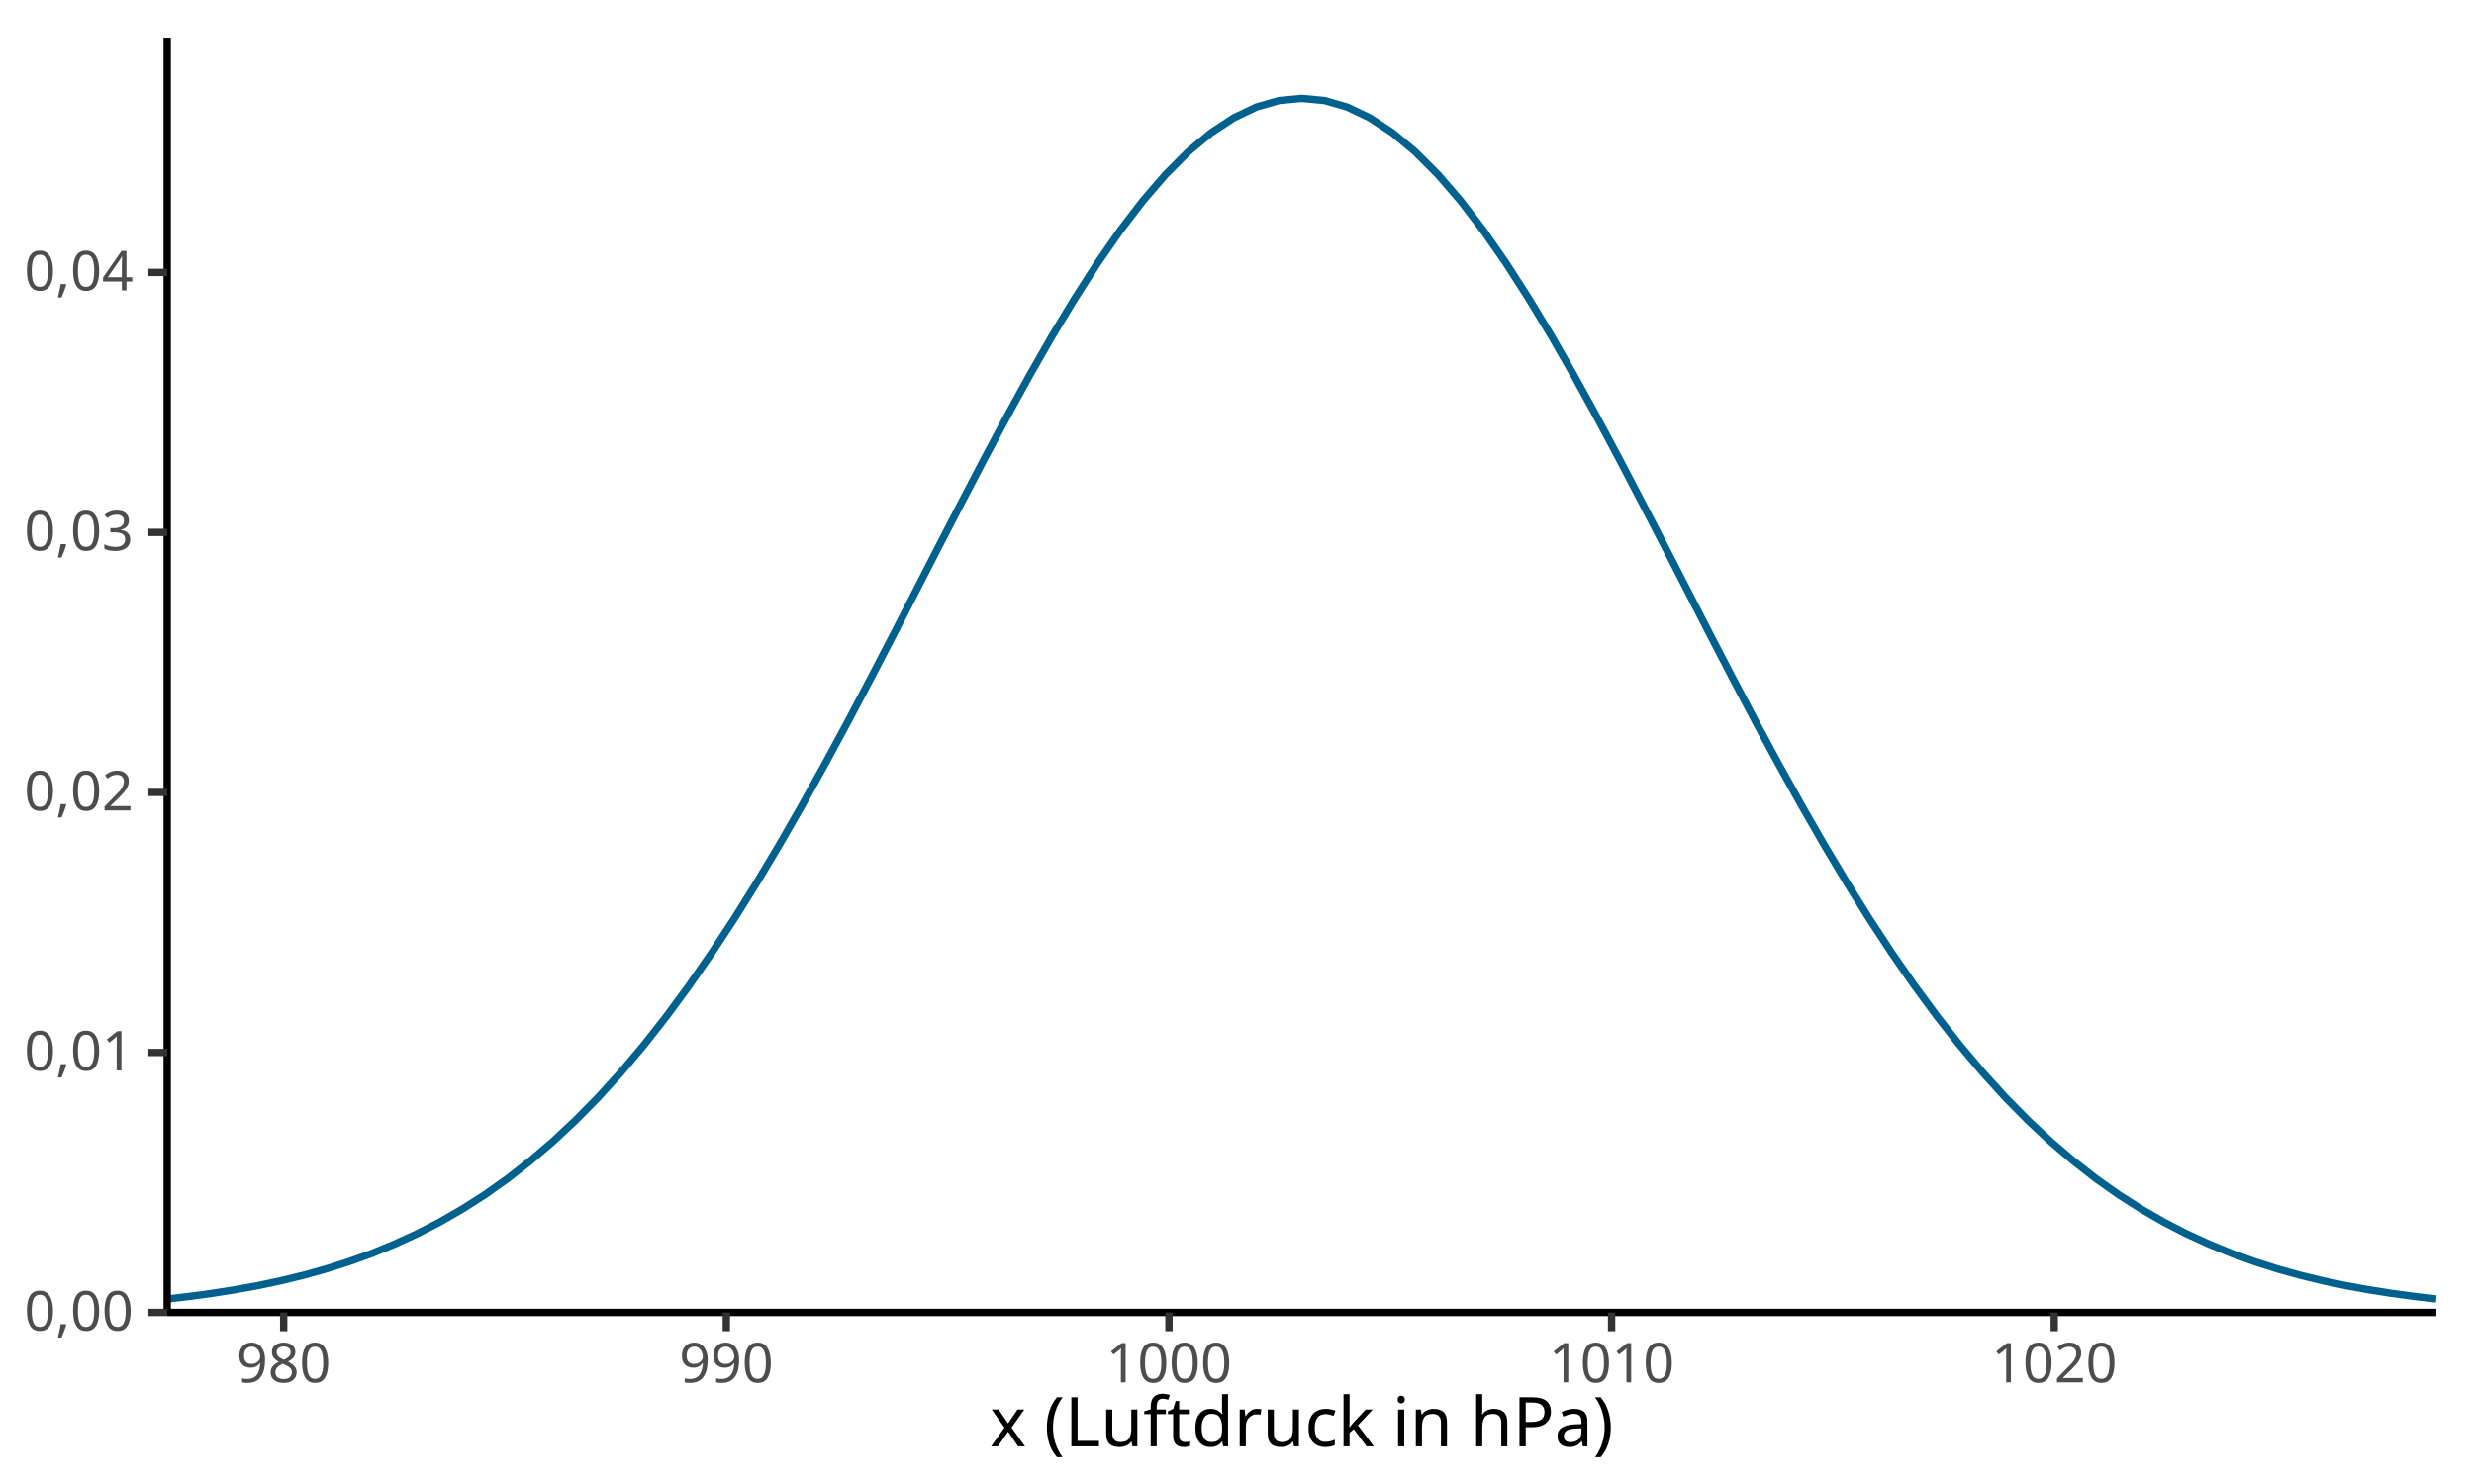
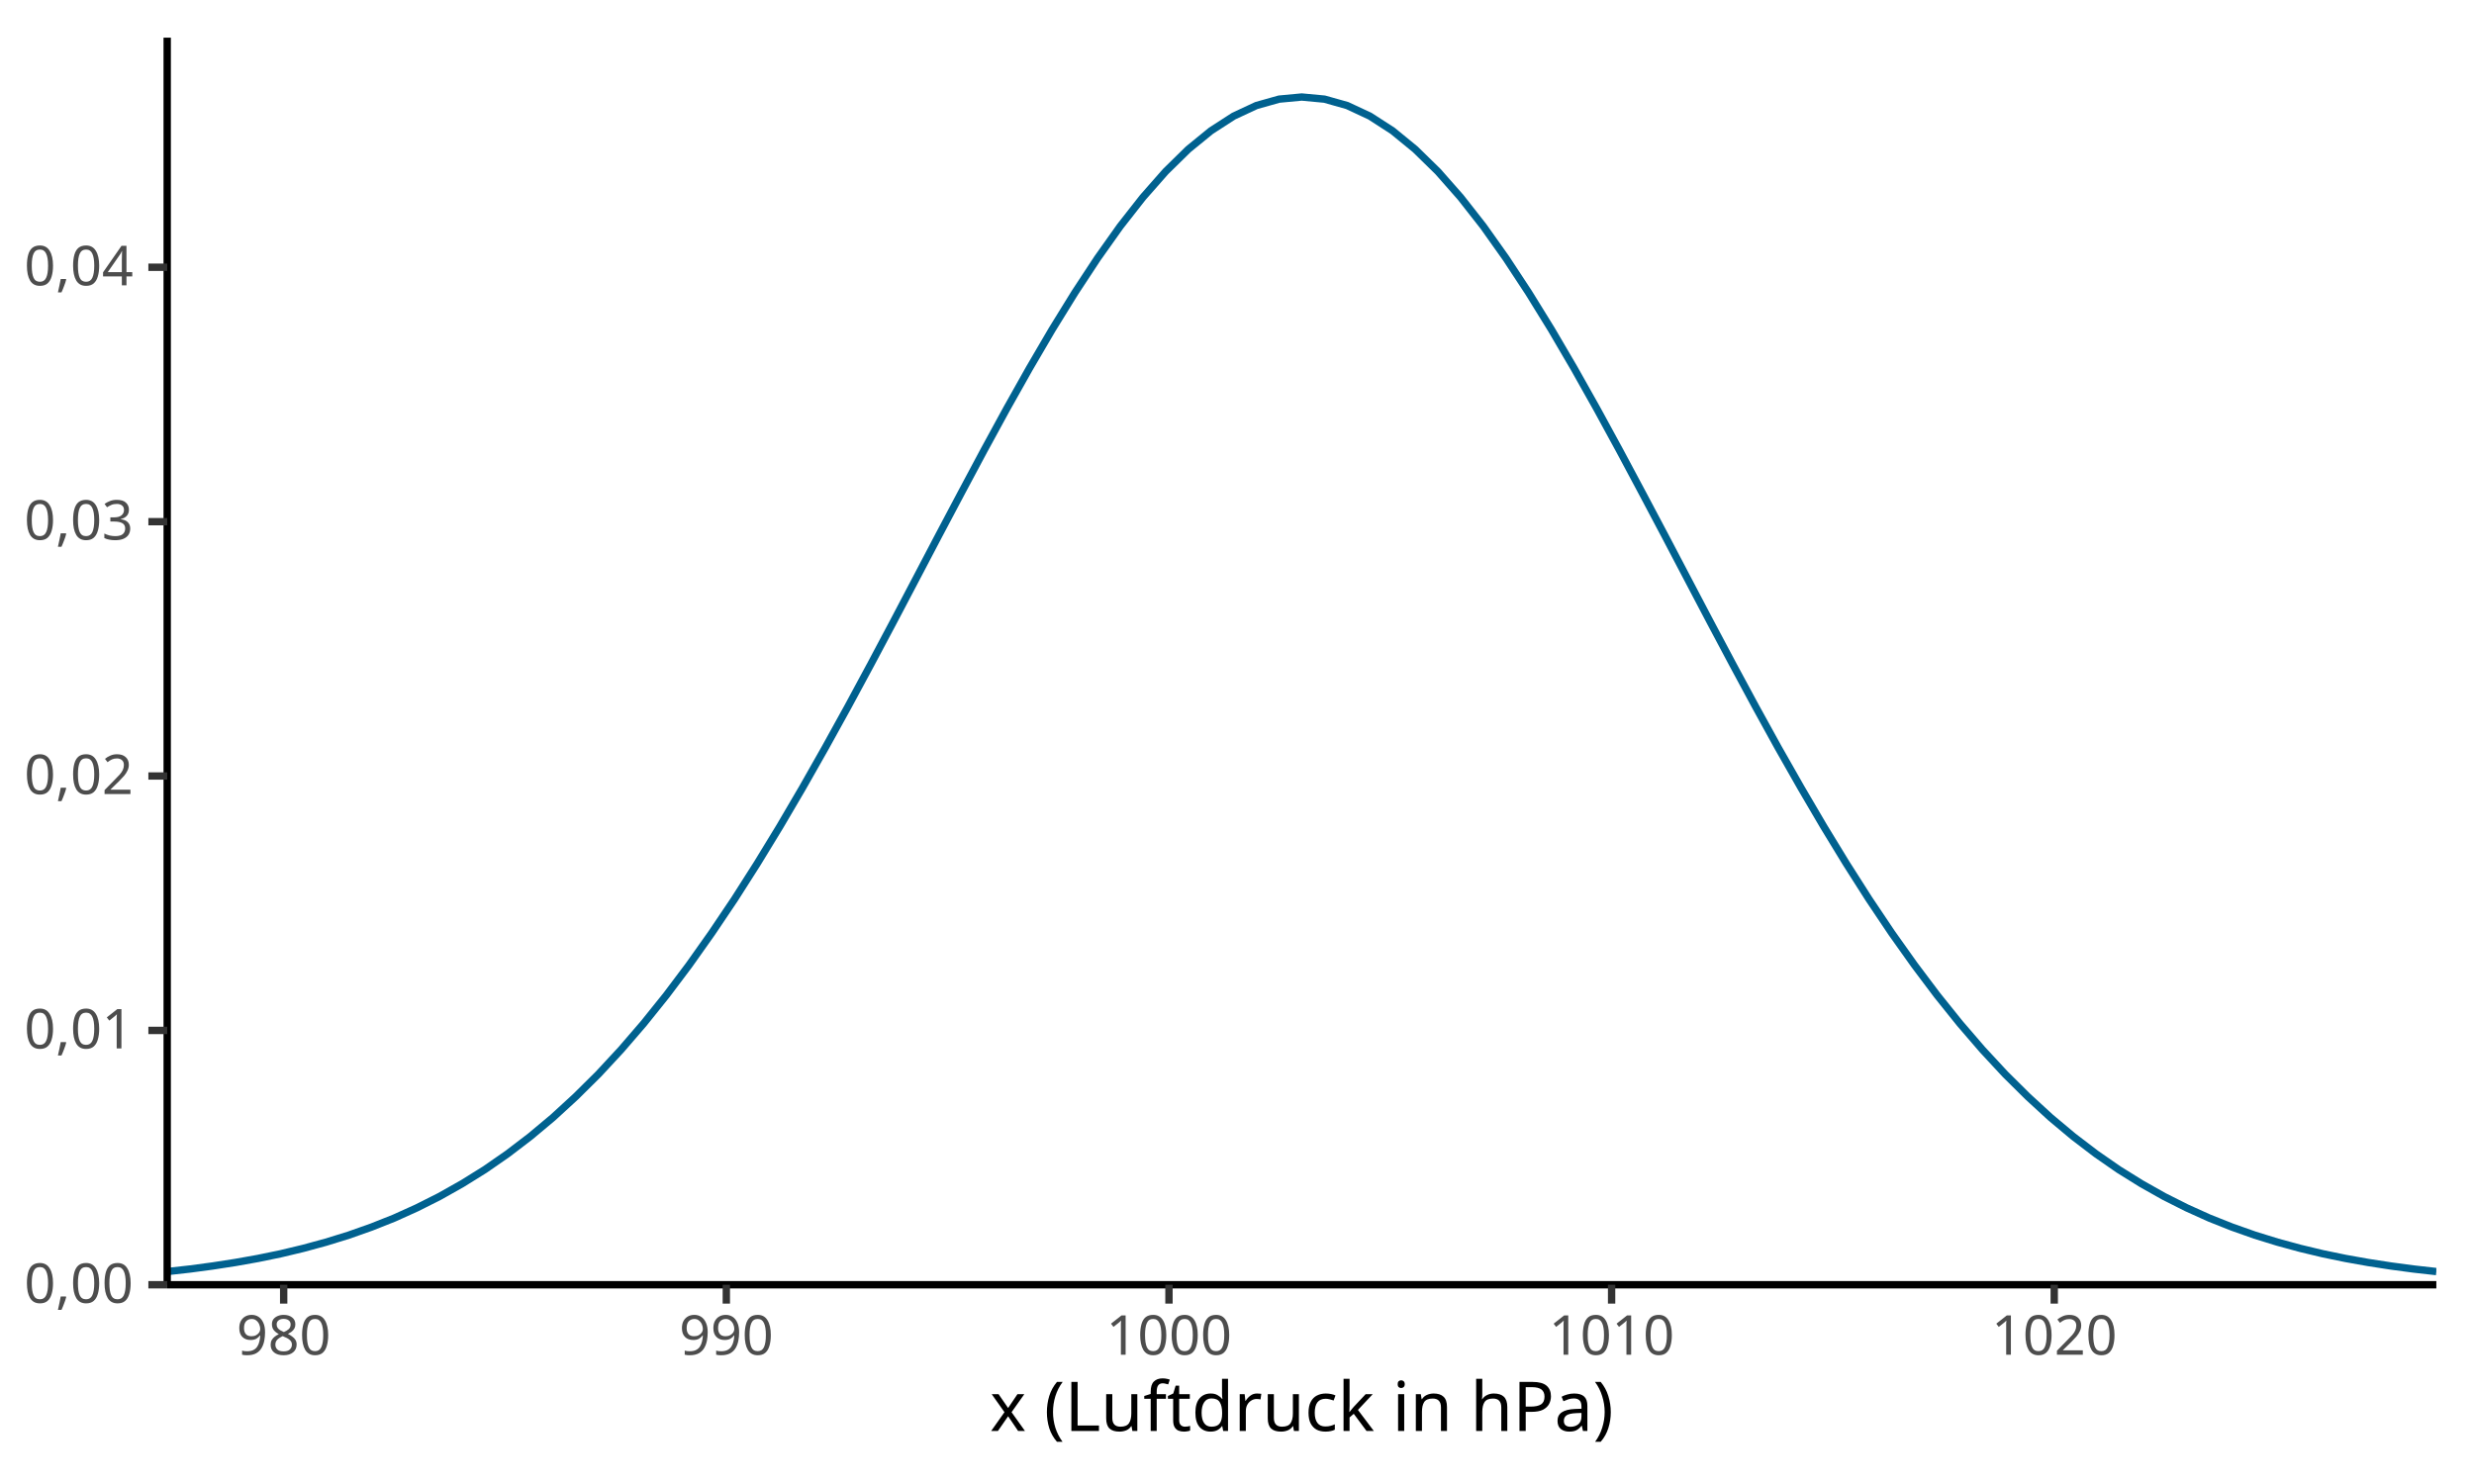
<svg xmlns="http://www.w3.org/2000/svg" class="svglite" width="360.00pt" height="216.00pt" viewBox="0 0 360.00 216.00">
  <defs>
    <style type="text/css">
    .svglite line, .svglite polyline, .svglite polygon, .svglite path, .svglite rect, .svglite circle {
      fill: none;
      stroke: #000000;
      stroke-linecap: round;
      stroke-linejoin: round;
      stroke-miterlimit: 10.00;
    }
  </style>
  </defs>
  <rect width="100%" height="100%" style="stroke: none; fill: #FFFFFF;" />
  <defs>
    <clipPath id="cpMC4wMHwzNjAuMDB8MC4wMHwyMTYuMDA=">
      <rect x="0.00" y="0.00" width="360.00" height="216.00" />
    </clipPath>
  </defs>
  <g clip-path="url(#cpMC4wMHwzNjAuMDB8MC4wMHwyMTYuMDA=)">
    <rect x="0" y="0.00" width="360.00" height="216.00" style="stroke-width: 1.07; stroke: #FFFFFF; fill: #FFFFFF;" />
  </g>
  <defs>
-     <clipPath id="cpMjQuMzN8MzU0LjUyfDUuNDh8MTkxLjAz">
-       <rect x="24.33" y="5.48" width="330.19" height="185.55" />
+     <clipPath id="cpMjQuMzN8MzU0LjUyfDUuNDh8MTg3LjAw">
+       <rect x="24.33" y="5.48" width="330.19" height="181.52" />
    </clipPath>
  </defs>
-   <g clip-path="url(#cpMjQuMzN8MzU0LjUyfDUuNDh8MTkxLjAz)">
-     <rect x="24.33" y="5.48" width="330.19" height="185.55" style="stroke-width: 1.07; stroke: none; fill: #FFFFFF;" />
-     <polyline points="24.33,189.07 27.63,188.69 30.93,188.24 34.23,187.72 37.54,187.12 40.84,186.42 44.14,185.62 47.44,184.70 50.74,183.65 54.05,182.46 57.35,181.11 60.65,179.60 63.95,177.90 67.25,176.00 70.56,173.89 73.86,171.55 77.16,168.97 80.46,166.15 83.76,163.06 87.07,159.70 90.37,156.06 93.67,152.14 96.97,147.94 100.27,143.46 103.57,138.69 106.88,133.66 110.18,128.37 113.48,122.84 116.78,117.09 120.08,111.14 123.39,105.02 126.69,98.76 129.99,92.41 133.29,85.99 136.59,79.56 139.90,73.17 143.20,66.85 146.50,60.67 149.80,54.67 153.10,48.90 156.41,43.43 159.71,38.29 163.01,33.54 166.31,29.23 169.61,25.40 172.91,22.09 176.22,19.33 179.52,17.16 182.82,15.58 186.12,14.63 189.42,14.32 192.73,14.63 196.03,15.58 199.33,17.16 202.63,19.33 205.93,22.09 209.24,25.40 212.54,29.23 215.84,33.54 219.14,38.29 222.44,43.43 225.75,48.90 229.05,54.67 232.35,60.67 235.65,66.85 238.95,73.17 242.26,79.56 245.56,85.99 248.86,92.41 252.16,98.76 255.46,105.02 258.76,111.14 262.07,117.09 265.37,122.84 268.67,128.37 271.97,133.66 275.27,138.69 278.58,143.46 281.88,147.94 285.18,152.14 288.48,156.06 291.78,159.70 295.09,163.06 298.39,166.15 301.69,168.97 304.99,171.55 308.29,173.89 311.60,176.00 314.90,177.90 318.20,179.60 321.50,181.11 324.80,182.46 328.11,183.65 331.41,184.70 334.71,185.62 338.01,186.42 341.31,187.12 344.61,187.72 347.92,188.24 351.22,188.69 354.52,189.07 " style="stroke-width: 1.07; stroke: #00618F; stroke-linecap: butt;" />
+   <g clip-path="url(#cpMjQuMzN8MzU0LjUyfDUuNDh8MTg3LjAw)">
+     <rect x="24.33" y="5.48" width="330.19" height="181.52" style="stroke-width: 1.07; stroke: none; fill: #FFFFFF;" />
+     <polyline points="24.33,185.08 27.63,184.71 30.93,184.27 34.23,183.76 37.54,183.17 40.84,182.49 44.14,181.70 47.44,180.80 50.74,179.78 54.05,178.61 57.35,177.30 60.65,175.81 63.95,174.15 67.25,172.29 70.56,170.23 73.86,167.94 77.16,165.42 80.46,162.66 83.76,159.63 87.07,156.35 90.37,152.79 93.67,148.96 96.97,144.85 100.27,140.46 103.57,135.80 106.88,130.88 110.18,125.70 113.48,120.29 116.78,114.66 120.08,108.84 123.39,102.85 126.69,96.73 129.99,90.52 133.29,84.24 136.59,77.95 139.90,71.70 143.20,65.52 146.50,59.47 149.80,53.60 153.10,47.96 156.41,42.60 159.71,37.58 163.01,32.93 166.31,28.72 169.61,24.97 172.91,21.73 176.22,19.03 179.52,16.90 182.82,15.36 186.12,14.43 189.42,14.12 192.73,14.43 196.03,15.36 199.33,16.90 202.63,19.03 205.93,21.73 209.24,24.97 212.54,28.72 215.84,32.93 219.14,37.58 222.44,42.60 225.75,47.96 229.05,53.60 232.35,59.47 235.65,65.52 238.95,71.70 242.26,77.95 245.56,84.24 248.86,90.52 252.16,96.73 255.46,102.85 258.76,108.84 262.07,114.66 265.37,120.29 268.67,125.70 271.97,130.88 275.27,135.80 278.58,140.46 281.88,144.85 285.18,148.96 288.48,152.79 291.78,156.35 295.09,159.63 298.39,162.66 301.69,165.42 304.99,167.94 308.29,170.23 311.60,172.29 314.90,174.15 318.20,175.81 321.50,177.30 324.80,178.61 328.11,179.78 331.41,180.80 334.71,181.70 338.01,182.49 341.31,183.17 344.61,183.76 347.92,184.27 351.22,184.71 354.52,185.08 " style="stroke-width: 1.07; stroke: #00618F; stroke-linecap: butt;" />
  </g>
  <g clip-path="url(#cpMC4wMHwzNjAuMDB8MC4wMHwyMTYuMDA=)">
-     <polyline points="24.33,191.03 24.33,5.48 " style="stroke-width: 1.07; stroke-linecap: butt;" />
-     <text x="19.40" y="193.66" text-anchor="end" style="font-size: 8.00px; fill: #4D4D4D; font-family: Source Sans Pro;" textLength="13.92px" lengthAdjust="spacingAndGlyphs">0,00</text>
-     <text x="19.40" y="155.81" text-anchor="end" style="font-size: 8.00px; fill: #4D4D4D; font-family: Source Sans Pro;" textLength="13.92px" lengthAdjust="spacingAndGlyphs">0,01</text>
-     <text x="19.40" y="117.96" text-anchor="end" style="font-size: 8.00px; fill: #4D4D4D; font-family: Source Sans Pro;" textLength="13.92px" lengthAdjust="spacingAndGlyphs">0,02</text>
-     <text x="19.40" y="80.12" text-anchor="end" style="font-size: 8.00px; fill: #4D4D4D; font-family: Source Sans Pro;" textLength="13.92px" lengthAdjust="spacingAndGlyphs">0,03</text>
-     <text x="19.40" y="42.27" text-anchor="end" style="font-size: 8.00px; fill: #4D4D4D; font-family: Source Sans Pro;" textLength="13.92px" lengthAdjust="spacingAndGlyphs">0,04</text>
-     <polyline points="21.59,191.03 24.33,191.03 " style="stroke-width: 1.07; stroke: #333333; stroke-linecap: butt;" />
-     <polyline points="21.59,153.19 24.33,153.19 " style="stroke-width: 1.07; stroke: #333333; stroke-linecap: butt;" />
-     <polyline points="21.59,115.34 24.33,115.34 " style="stroke-width: 1.07; stroke: #333333; stroke-linecap: butt;" />
-     <polyline points="21.59,77.49 24.33,77.49 " style="stroke-width: 1.07; stroke: #333333; stroke-linecap: butt;" />
-     <polyline points="21.59,39.65 24.33,39.65 " style="stroke-width: 1.07; stroke: #333333; stroke-linecap: butt;" />
-     <polyline points="24.33,191.03 354.52,191.03 " style="stroke-width: 1.07; stroke-linecap: butt;" />
-     <polyline points="41.28,193.77 41.28,191.03 " style="stroke-width: 1.07; stroke: #333333; stroke-linecap: butt;" />
-     <polyline points="105.69,193.77 105.69,191.03 " style="stroke-width: 1.07; stroke: #333333; stroke-linecap: butt;" />
-     <polyline points="170.10,193.77 170.10,191.03 " style="stroke-width: 1.07; stroke: #333333; stroke-linecap: butt;" />
-     <polyline points="234.51,193.77 234.51,191.03 " style="stroke-width: 1.07; stroke: #333333; stroke-linecap: butt;" />
-     <polyline points="298.92,193.77 298.92,191.03 " style="stroke-width: 1.07; stroke: #333333; stroke-linecap: butt;" />
-     <text x="41.28" y="201.21" text-anchor="middle" style="font-size: 8.00px; fill: #4D4D4D; font-family: Source Sans Pro;" textLength="11.92px" lengthAdjust="spacingAndGlyphs">980</text>
-     <text x="105.69" y="201.21" text-anchor="middle" style="font-size: 8.00px; fill: #4D4D4D; font-family: Source Sans Pro;" textLength="11.92px" lengthAdjust="spacingAndGlyphs">990</text>
-     <text x="170.10" y="201.21" text-anchor="middle" style="font-size: 8.00px; fill: #4D4D4D; font-family: Source Sans Pro;" textLength="15.90px" lengthAdjust="spacingAndGlyphs">1000</text>
-     <text x="234.51" y="201.21" text-anchor="middle" style="font-size: 8.00px; fill: #4D4D4D; font-family: Source Sans Pro;" textLength="15.90px" lengthAdjust="spacingAndGlyphs">1010</text>
-     <text x="298.92" y="201.21" text-anchor="middle" style="font-size: 8.00px; fill: #4D4D4D; font-family: Source Sans Pro;" textLength="15.90px" lengthAdjust="spacingAndGlyphs">1020</text>
-     <text x="189.42" y="210.52" text-anchor="middle" style="font-size: 10.00px; font-family: Source Sans Pro;" textLength="81.19px" lengthAdjust="spacingAndGlyphs">x (Luftdruck in hPa)</text>
+     <polyline points="24.33,187.00 24.33,5.48 " style="stroke-width: 1.07; stroke-linecap: butt;" />
+     <text x="19.40" y="189.63" text-anchor="end" style="font-size: 8.00px; fill: #4D4D4D; font-family: Source Sans Pro;" textLength="13.92px" lengthAdjust="spacingAndGlyphs">0,00</text>
+     <text x="19.40" y="152.60" text-anchor="end" style="font-size: 8.00px; fill: #4D4D4D; font-family: Source Sans Pro;" textLength="13.92px" lengthAdjust="spacingAndGlyphs">0,01</text>
+     <text x="19.40" y="115.58" text-anchor="end" style="font-size: 8.00px; fill: #4D4D4D; font-family: Source Sans Pro;" textLength="13.92px" lengthAdjust="spacingAndGlyphs">0,02</text>
+     <text x="19.40" y="78.55" text-anchor="end" style="font-size: 8.00px; fill: #4D4D4D; font-family: Source Sans Pro;" textLength="13.92px" lengthAdjust="spacingAndGlyphs">0,03</text>
+     <text x="19.40" y="41.53" text-anchor="end" style="font-size: 8.00px; fill: #4D4D4D; font-family: Source Sans Pro;" textLength="13.92px" lengthAdjust="spacingAndGlyphs">0,04</text>
+     <polyline points="21.59,187.00 24.33,187.00 " style="stroke-width: 1.07; stroke: #333333; stroke-linecap: butt;" />
+     <polyline points="21.59,149.98 24.33,149.98 " style="stroke-width: 1.07; stroke: #333333; stroke-linecap: butt;" />
+     <polyline points="21.59,112.95 24.33,112.95 " style="stroke-width: 1.07; stroke: #333333; stroke-linecap: butt;" />
+     <polyline points="21.59,75.93 24.33,75.93 " style="stroke-width: 1.07; stroke: #333333; stroke-linecap: butt;" />
+     <polyline points="21.59,38.90 24.33,38.90 " style="stroke-width: 1.07; stroke: #333333; stroke-linecap: butt;" />
+     <polyline points="24.33,187.00 354.52,187.00 " style="stroke-width: 1.07; stroke-linecap: butt;" />
+     <polyline points="41.28,189.74 41.28,187.00 " style="stroke-width: 1.07; stroke: #333333; stroke-linecap: butt;" />
+     <polyline points="105.69,189.74 105.69,187.00 " style="stroke-width: 1.07; stroke: #333333; stroke-linecap: butt;" />
+     <polyline points="170.10,189.74 170.10,187.00 " style="stroke-width: 1.07; stroke: #333333; stroke-linecap: butt;" />
+     <polyline points="234.51,189.74 234.51,187.00 " style="stroke-width: 1.07; stroke: #333333; stroke-linecap: butt;" />
+     <polyline points="298.92,189.74 298.92,187.00 " style="stroke-width: 1.07; stroke: #333333; stroke-linecap: butt;" />
+     <text x="41.28" y="197.18" text-anchor="middle" style="font-size: 8.00px; fill: #4D4D4D; font-family: Source Sans Pro;" textLength="11.92px" lengthAdjust="spacingAndGlyphs">980</text>
+     <text x="105.69" y="197.18" text-anchor="middle" style="font-size: 8.00px; fill: #4D4D4D; font-family: Source Sans Pro;" textLength="11.92px" lengthAdjust="spacingAndGlyphs">990</text>
+     <text x="170.10" y="197.18" text-anchor="middle" style="font-size: 8.00px; fill: #4D4D4D; font-family: Source Sans Pro;" textLength="15.90px" lengthAdjust="spacingAndGlyphs">1000</text>
+     <text x="234.51" y="197.18" text-anchor="middle" style="font-size: 8.00px; fill: #4D4D4D; font-family: Source Sans Pro;" textLength="15.90px" lengthAdjust="spacingAndGlyphs">1010</text>
+     <text x="298.92" y="197.18" text-anchor="middle" style="font-size: 8.00px; fill: #4D4D4D; font-family: Source Sans Pro;" textLength="15.90px" lengthAdjust="spacingAndGlyphs">1020</text>
+     <text x="189.42" y="208.28" text-anchor="middle" style="font-size: 10.00px; font-family: Source Sans Pro;" textLength="81.19px" lengthAdjust="spacingAndGlyphs">x (Luftdruck in hPa)</text>
  </g>
</svg>
